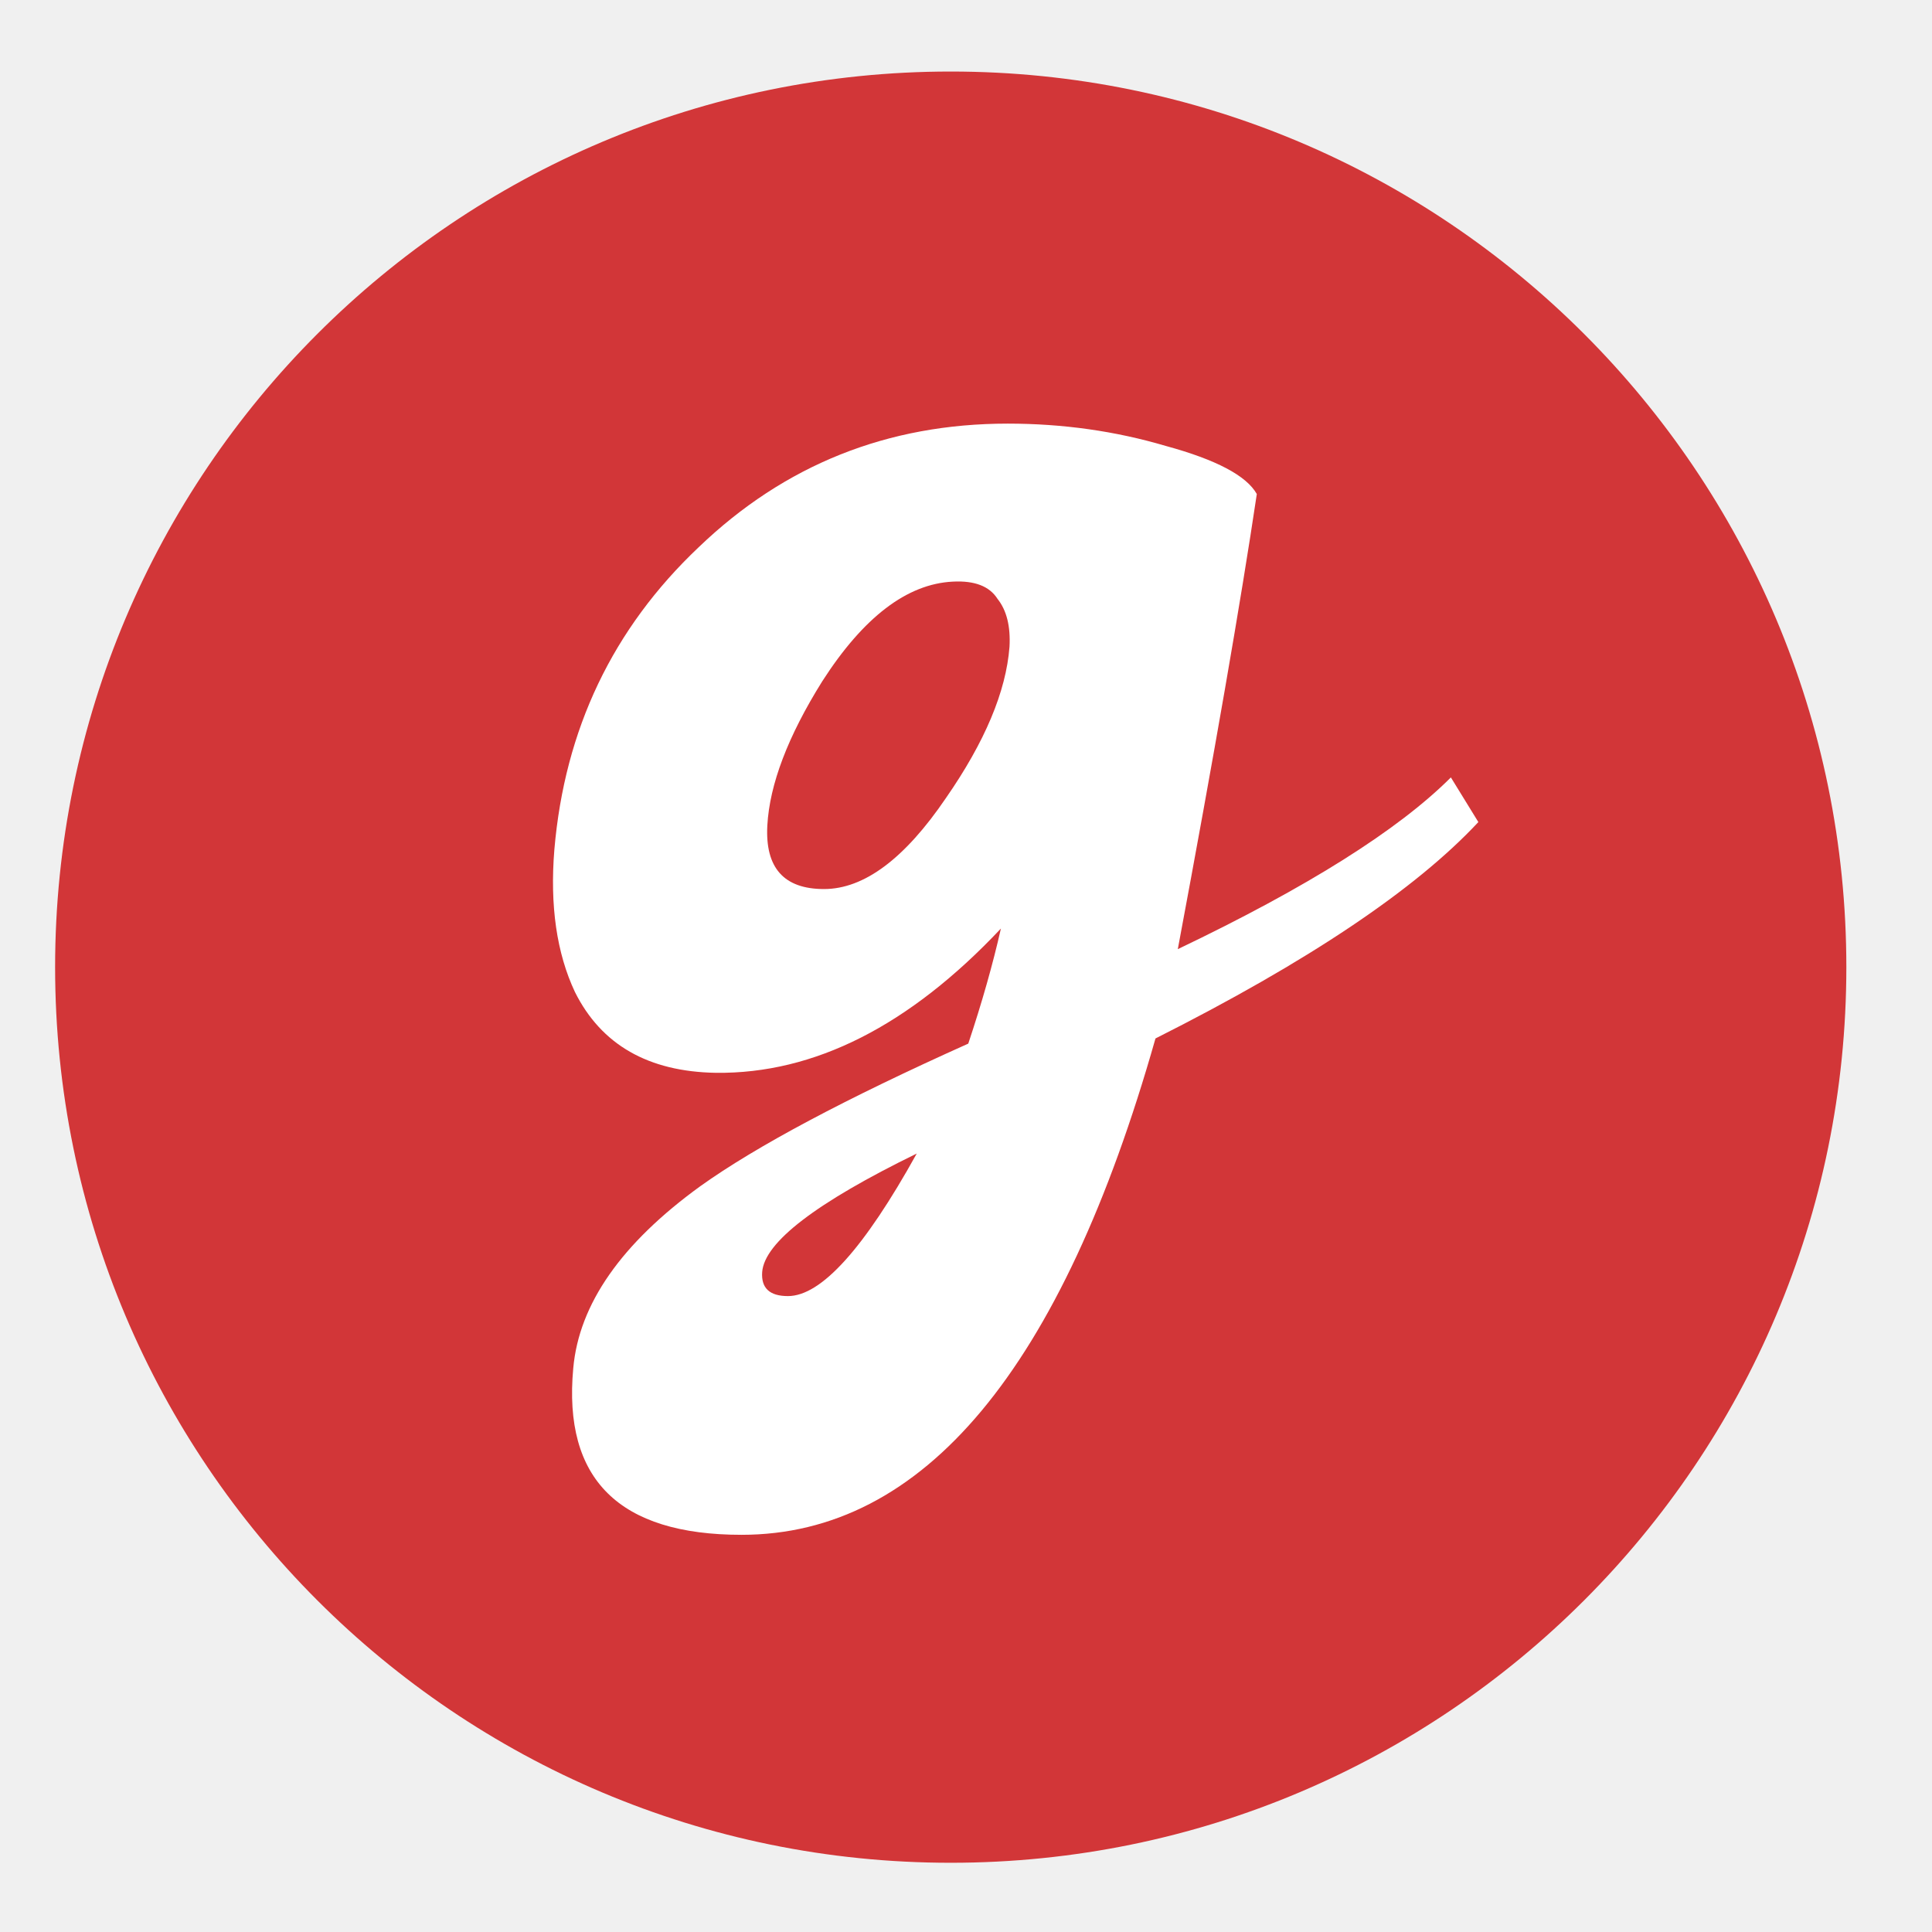
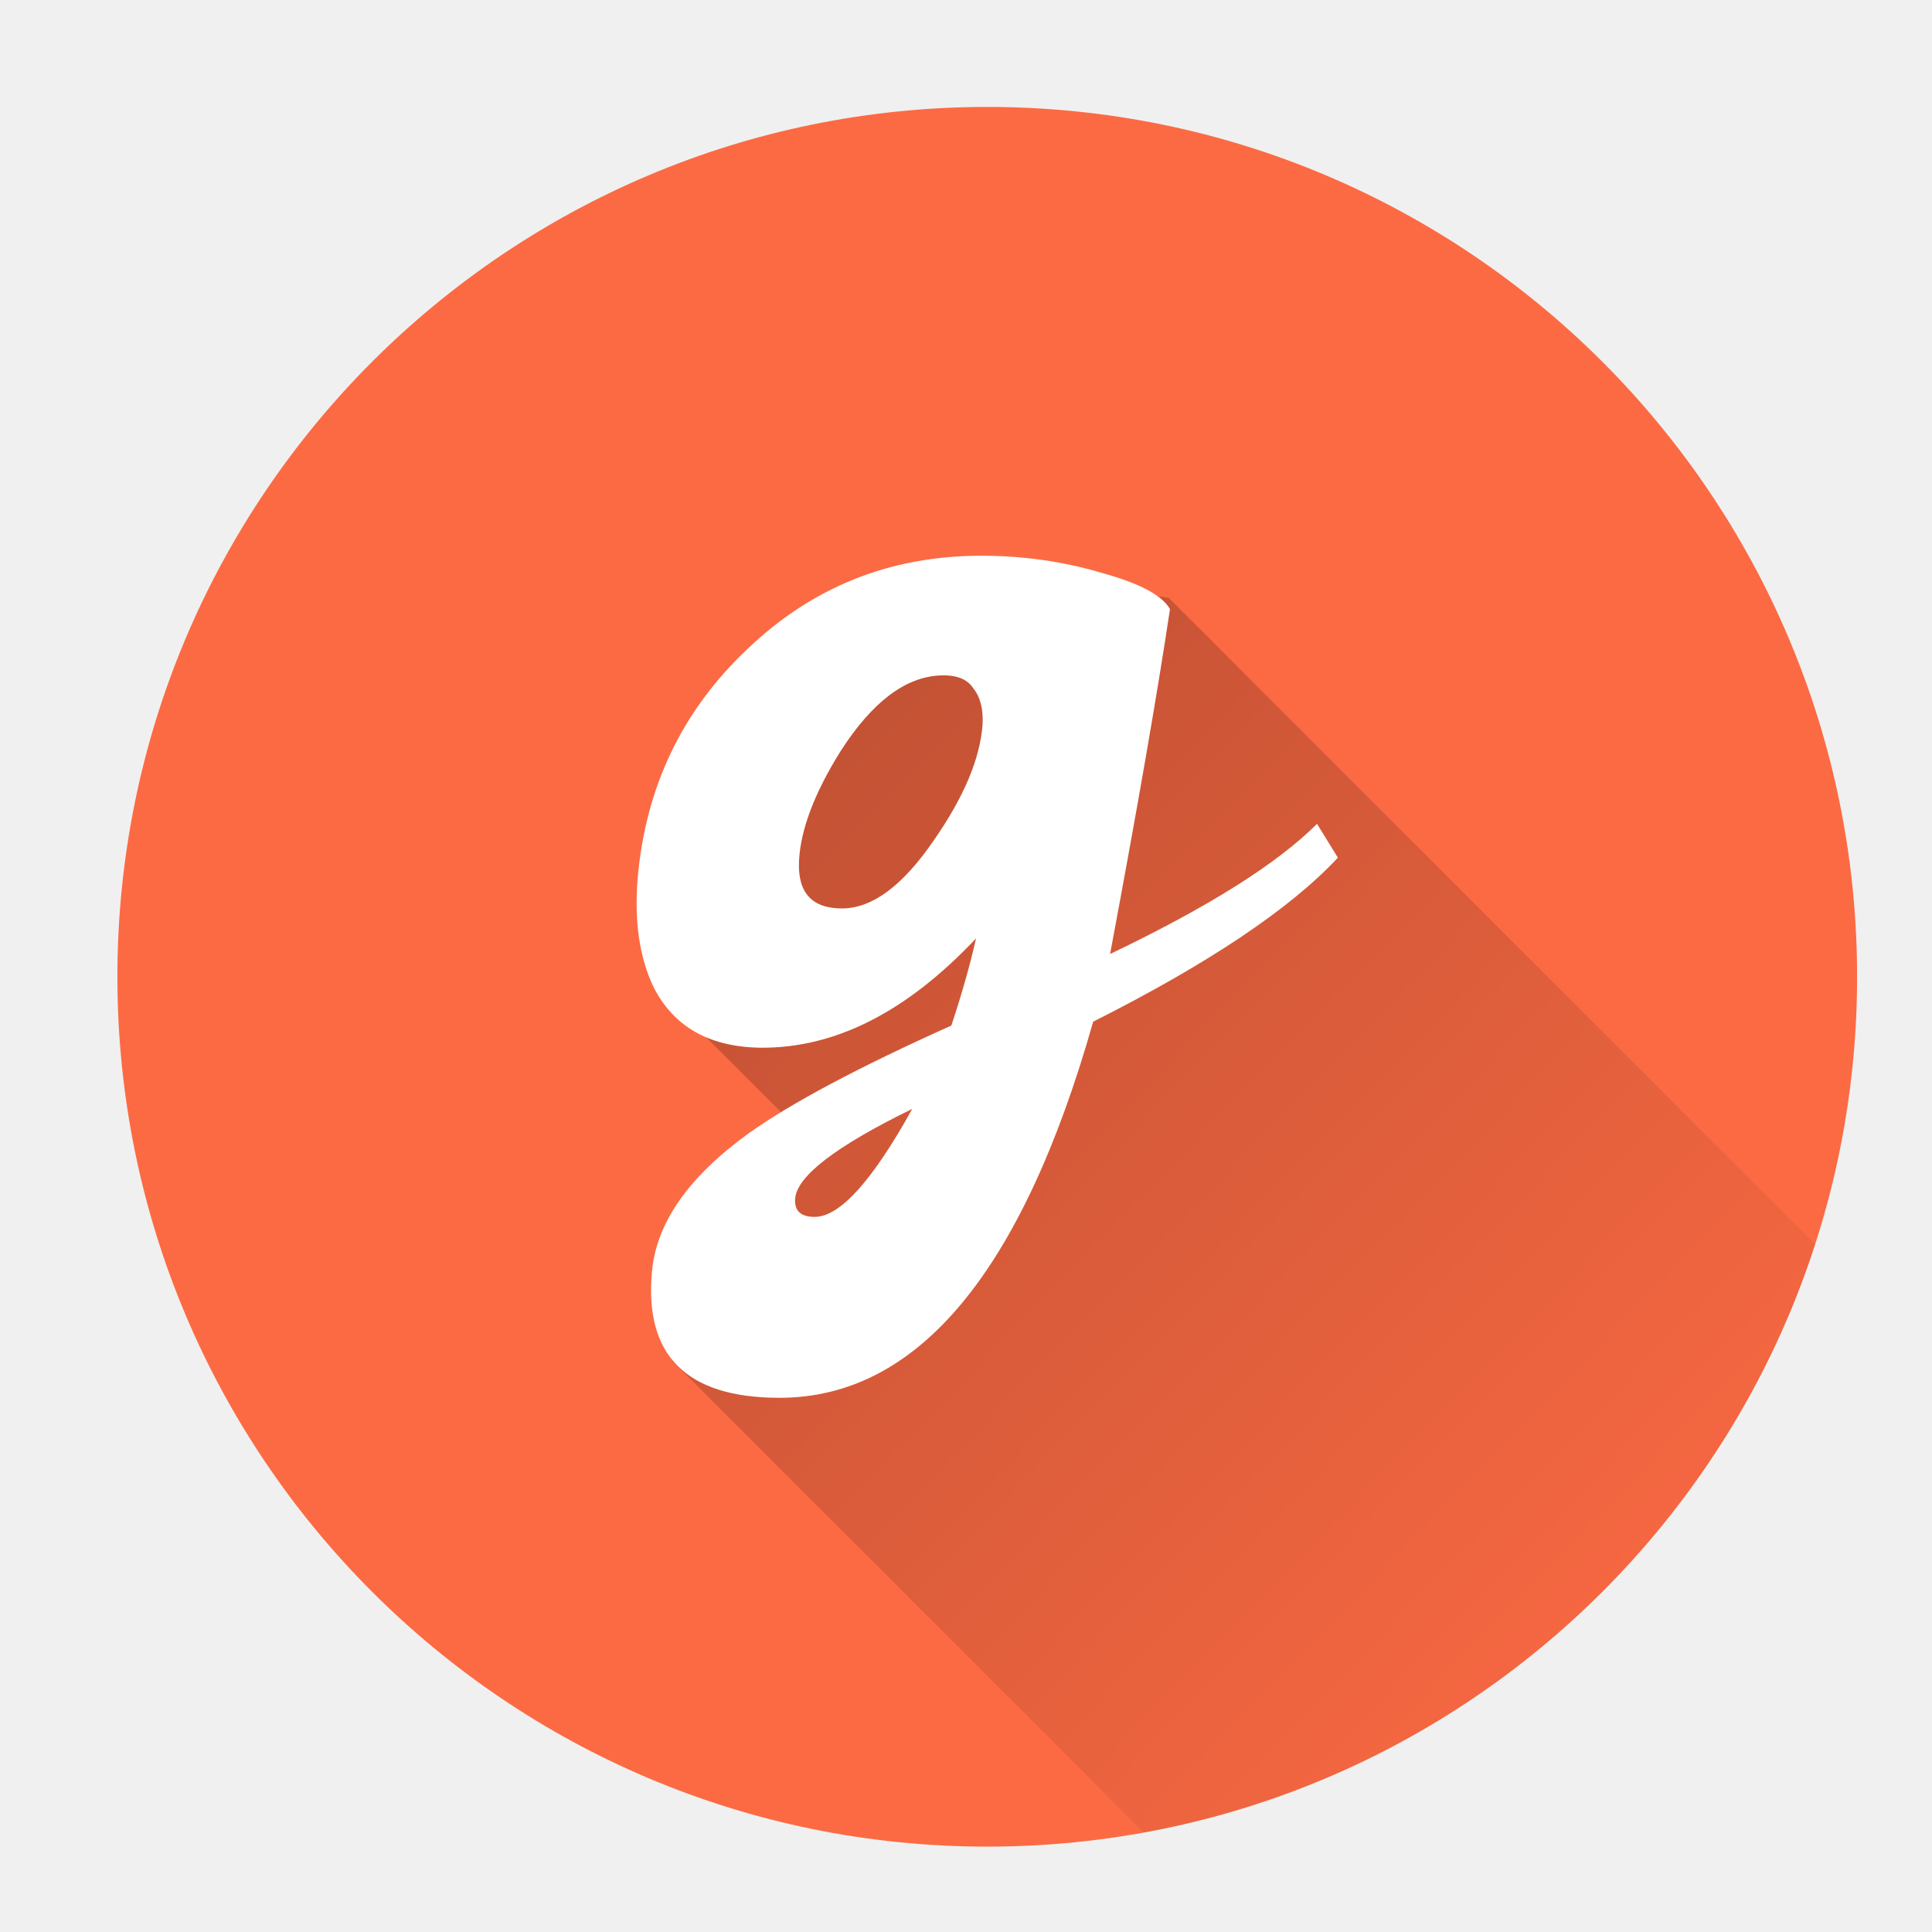
- <svg xmlns="http://www.w3.org/2000/svg" version="1.1" width="100%" height="100%" viewBox="0 0 512 512" id="svg2">
-   <defs id="defs68" />
-   <path d="m 489.301,256.306 c 0,131.081 -106.261,237.348 -237.348,237.348 -131.081,0 -237.348,-106.261 -237.348,-237.348 0,-131.081 106.261,-237.348 237.348,-237.348 131.081,0 237.348,106.261 237.348,237.348" id="path8" style="fill:#d23638;fill-rule:evenodd" />
-   <text x="729.64" y="231.36" id="text20" style="font-size:129.23px;line-height:125%;letter-spacing:0;word-spacing:0;font-family:Gentium Book Basic">
-     <tspan x="729.64" y="231.36" id="tspan22" />
-   </text>
-   <text x="378.908" y="579.258" transform="scale(4.012821,0.2492013)" id="text24" style="font-size:46.954px;text-anchor:middle;font-family:Arial" />
-   <text x="1310.91" y="151.36" id="text26" style="font-size:129.23px;line-height:125%;letter-spacing:0;word-spacing:0;font-family:Gentium Book Basic">
-     <tspan x="1310.91" y="151.36" id="tspan28" />
-   </text>
-   <text x="523.757" y="258.22" transform="scale(4.012821,0.2492013)" id="text30" style="font-size:46.954px;text-anchor:middle;font-family:Arial" />
-   <text x="239.33" y="-29.9" id="text32" style="font-size:129.23px;line-height:125%;letter-spacing:0;word-spacing:0;font-family:Gentium Book Basic">
-     <tspan x="239.33" y="-29.9" id="tspan34" />
-   </text>
-   <text x="256.719" y="-469.126" transform="scale(4.012821,0.2492013)" id="text36" style="font-size:46.954px;text-anchor:middle;font-family:Arial" />
-   <text x="1337.38" y="-246.37" id="text38" style="font-size:129.23px;line-height:125%;letter-spacing:0;word-spacing:0;font-family:Gentium Book Basic">
-     <tspan x="1337.38" y="-246.37" id="tspan40" />
-   </text>
-   <text x="530.357" y="-1337.802" transform="scale(4.012821,0.2492013)" id="text42" style="font-size:46.954px;text-anchor:middle;font-family:Arial" />
-   <text x="1918.65" y="-326.37" id="text44" style="font-size:129.23px;line-height:125%;letter-spacing:0;word-spacing:0;font-family:Gentium Book Basic">
-     <tspan x="1918.65" y="-326.37" id="tspan46" />
-   </text>
-   <text x="675.207" y="-1658.83" transform="scale(4.012821,0.2492013)" id="text48" style="font-size:46.954px;text-anchor:middle;font-family:Arial" />
-   <text x="1529.53" y="-798.77" id="text50" style="font-size:129.23px;line-height:125%;letter-spacing:0;word-spacing:0;font-family:Gentium Book Basic">
-     <tspan x="1529.53" y="-798.77" id="tspan52" />
-   </text>
-   <text x="578.237" y="-3554.481" transform="scale(4.012821,0.2492013)" id="text54" style="font-size:46.954px;text-anchor:middle;font-family:Arial" />
-   <text x="2110.79" y="-878.78" id="text56" style="font-size:129.23px;line-height:125%;letter-spacing:0;word-spacing:0;font-family:Gentium Book Basic">
-     <tspan x="2110.79" y="-878.78" id="tspan58" />
-   </text>
-   <text x="723.086" y="-3875.519" transform="scale(4.012821,0.2492013)" id="text60" style="font-size:46.954px;text-anchor:middle;font-family:Arial" />
-   <text x="277.99" y="535.94" id="text62" style="font-size:208.33px;line-height:125%;letter-spacing:0;word-spacing:0;font-family:Gentium Book Basic">
-     <tspan x="277.99" y="535.94" id="tspan64" />
-   </text>
-   <path d="m 391.78,217.856 q -25.033,26.853 -85.567,57.348 -37.322,131.537 -109.69,131.537 -48.701,0 -44.604,-44.15 2.276,-25.488 33.681,-48.245 22.302,-15.931 71.003,-37.777 5.462,-16.385 8.648,-30.495 -36.412,38.688 -75.554,38.233 -26.854,-0.459 -37.322,-21.392 -7.282,-15.475 -5.462,-37.777 4.096,-47.79 38.232,-80.105 34.136,-32.77 81.926,-32.77 21.847,0 41.873,5.916 20.026,5.462 24.123,12.744 -6.372,42.784 -20.937,120.614 51.431,-24.578 72.368,-45.514 l 7.282,11.834 z M 267.526,171.431 q 0.455,-8.193 -3.186,-12.744 -3.186,-5.006 -11.834,-4.551 -18.206,0.908 -34.591,26.398 -13.654,21.847 -14.565,38.233 -0.91,16.84 15.02,16.84 15.93,0 32.315,-24.122 15.475,-22.302 16.84,-40.053 z m -24.578,134.268 q -40.053,19.571 -40.963,31.405 -0.455,6.372 6.827,6.372 13.199,0 34.136,-37.777 z" id="path4083" style="font-size:47.604px;font-style:normal;font-variant:normal;font-weight:normal;font-stretch:normal;text-align:start;line-height:125%;letter-spacing:0px;word-spacing:0px;writing-mode:lr-tb;text-anchor:start;fill:#ffffff;fill-opacity:1;stroke:none;font-family:Black Rose;-inkscape-font-specification:Black Rose" />
+ <svg xmlns="http://www.w3.org/2000/svg" xmlns:xlink="http://www.w3.org/1999/xlink" width="512" height="512" id="svg2" version="1.1">
+   <defs id="defs4">
+     <linearGradient id="linearGradient5060">
+       <stop style="stop-color:#000000;stop-opacity:0.561" offset="0" id="stop5062" />
+       <stop style="stop-color:#000000;stop-opacity:0;" offset="1" id="stop5064" />
+     </linearGradient>
+     <linearGradient id="linearGradient4542">
+       <stop id="stop4544" offset="0" style="stop-color:#fcb45d;stop-opacity:1;" />
+       <stop id="stop4546" offset="1" style="stop-color:#fcb45d;stop-opacity:0;" />
+     </linearGradient>
+     <linearGradient id="linearGradient3837">
+       <stop id="stop3839" offset="0" style="stop-color:#7db257;stop-opacity:1;" />
+       <stop id="stop3841" offset="1" style="stop-color:#7db257;stop-opacity:0;" />
+     </linearGradient>
+     <clipPath id="clipPath3847" clipPathUnits="userSpaceOnUse">
+       <path style="fill:url(#linearGradient3851);fill-opacity:1;fill-rule:evenodd;stroke:none" id="path3849" d="m 582.656,342.294 a 260.215,260.215 0 1 1 -520.431,0 260.215,260.215 0 1 1 520.431,0 z" transform="matrix(0.8858696,0,0,0.8858696,-24.01089,495.9898)" />
+     </clipPath>
+     <linearGradient y2="356.662" x2="316.055" y1="546.635" x1="502.835" gradientUnits="userSpaceOnUse" id="linearGradient3851" xlink:href="#linearGradient3837" />
+     <clipPath clipPathUnits="userSpaceOnUse" id="clipPath4301">
+       <path transform="matrix(0.8858696,0,0,0.8858696,-24.01089,495.9898)" d="m 582.656,342.294 a 260.215,260.215 0 1 1 -520.431,0 260.215,260.215 0 1 1 520.431,0 z" id="path4303" style="fill:#fcb45d;fill-opacity:1;fill-rule:evenodd;stroke:none" />
+     </clipPath>
+     <clipPath id="clipPath4536" clipPathUnits="userSpaceOnUse">
+       <path transform="matrix(0.8858696,0,0,0.8858696,-24.01089,495.9898)" d="m 582.656,342.294 a 260.215,260.215 0 1 1 -520.431,0 260.215,260.215 0 1 1 520.431,0 z" id="path4538" style="fill:#fcb45d;fill-opacity:1;fill-rule:evenodd;stroke:none" />
+     </clipPath>
+     <linearGradient gradientUnits="userSpaceOnUse" y2="-40.845" x2="-49.523" y1="664.77" x1="601.813" id="linearGradient4548" xlink:href="#linearGradient4542" />
+     <linearGradient xlink:href="#linearGradient5060" id="linearGradient5066" x1="-159.806" y1="-154.361" x2="465.276" y2="449.508" gradientUnits="userSpaceOnUse" />
+   </defs>
+   <g id="layer1" transform="translate(0,-540.3622)">
+     <path style="fill:#fc6a43;fill-opacity:1;fill-rule:evenodd;stroke:none" id="path2990" d="m 582.656,342.294 a 260.215,260.215 0 1 1 -520.431,0 260.215,260.215 0 1 1 520.431,0 z" transform="matrix(0.8858696,0,0,0.8858696,-24.01089,495.9898)" />
+     <text style="font-size:129.23px;line-height:125%;letter-spacing:0;word-spacing:0;font-family:Gentium Book Basic" id="text20" y="970.848" x="2214.341">
+       <tspan id="tspan22" y="970.848" x="2214.341" />
+     </text>
+     <text style="font-size:46.954px;text-anchor:middle;font-family:Arial" id="text24" transform="scale(4.012821,0.2492013)" y="3546.69" x="748.897" />
+     <text style="font-size:129.23px;line-height:125%;letter-spacing:0;word-spacing:0;font-family:Gentium Book Basic" id="text26" y="890.848" x="2795.611">
+       <tspan id="tspan28" y="890.848" x="2795.611" />
+     </text>
+     <text style="font-size:46.954px;text-anchor:middle;font-family:Arial" id="text30" transform="scale(4.012821,0.2492013)" y="3225.652" x="893.747" />
+     <text style="font-size:129.23px;line-height:125%;letter-spacing:0;word-spacing:0;font-family:Gentium Book Basic" id="text32" y="709.588" x="1724.031">
+       <tspan id="tspan34" y="709.588" x="1724.031" />
+     </text>
+     <text style="font-size:46.954px;text-anchor:middle;font-family:Arial" id="text36" transform="scale(4.012821,0.2492013)" y="2498.306" x="626.708" />
+     <text style="font-size:129.23px;line-height:125%;letter-spacing:0;word-spacing:0;font-family:Gentium Book Basic" id="text38" y="493.118" x="2822.081">
+       <tspan id="tspan40" y="493.118" x="2822.081" />
+     </text>
+     <text style="font-size:46.954px;text-anchor:middle;font-family:Arial" id="text42" transform="scale(4.012821,0.2492013)" y="1629.63" x="900.347" />
+     <text style="font-size:129.23px;line-height:125%;letter-spacing:0;word-spacing:0;font-family:Gentium Book Basic" id="text44" y="413.118" x="3403.351">
+       <tspan id="tspan46" y="413.118" x="3403.351" />
+     </text>
+     <text style="font-size:46.954px;text-anchor:middle;font-family:Arial" id="text48" transform="scale(4.012821,0.2492013)" y="1308.602" x="1045.196" />
+     <text style="font-size:129.23px;line-height:125%;letter-spacing:0;word-spacing:0;font-family:Gentium Book Basic" id="text50" y="-59.282" x="3014.231">
+       <tspan id="tspan52" y="-59.282" x="3014.231" />
+     </text>
+     <text style="font-size:46.954px;text-anchor:middle;font-family:Arial" id="text54" transform="scale(4.012821,0.2492013)" y="-587.049" x="948.226" />
+     <text style="font-size:129.23px;line-height:125%;letter-spacing:0;word-spacing:0;font-family:Gentium Book Basic" id="text56" y="-139.292" x="3595.491">
+       <tspan id="tspan58" y="-139.292" x="3595.491" />
+     </text>
+     <text style="font-size:46.954px;text-anchor:middle;font-family:Arial" id="text60" transform="scale(4.012821,0.2492013)" y="-908.087" x="1093.076" />
+     <text style="font-size:208.33px;line-height:125%;letter-spacing:0;word-spacing:0;font-family:Gentium Book Basic" id="text62" y="1275.428" x="1762.691">
+       <tspan id="tspan64" y="1275.428" x="1762.691" />
+     </text>
+     <path style="fill:url(#linearGradient5066);stroke:none;stroke-width:1px;stroke-linecap:butt;stroke-linejoin:miter;stroke-opacity:1;fill-opacity:1" d="M 278.062 155.781 C 200.578 155.918 189.004 213.356 179.594 267.344 L 214.25 302 L 178.188 360.688 L 303.156 485.656 C 387.147 470.376 455.254 409.573 481.031 329.75 L 309.719 158.438 C 298.097 156.614 287.578 155.764 278.062 155.781 z " transform="translate(0,540.3622)" id="path5058" />
+     <path style="font-size:47.604px;font-style:normal;font-variant:normal;font-weight:normal;font-stretch:normal;text-align:start;line-height:125%;letter-spacing:0px;word-spacing:0px;writing-mode:lr-tb;text-anchor:start;fill:#ffffff;fill-opacity:1;stroke:none;font-family:Black Rose;-inkscape-font-specification:Black Rose" id="path4083" d="m 354.547,767.659 q -18.97,20.349 -64.842,43.458 -28.282,99.678 -83.122,99.678 -36.905,0 -33.801,-33.456 1.725,-19.314 25.523,-36.56 16.9,-12.072 53.805,-28.628 4.139,-12.416 6.553,-23.109 -27.592,29.317 -57.254,28.972 -20.349,-0.348 -28.282,-16.211 -5.519,-11.727 -4.139,-28.628 3.104,-36.215 28.972,-60.703 25.868,-24.833 62.083,-24.833 16.555,0 31.731,4.483 15.176,4.139 18.28,9.657 -4.829,32.421 -15.866,91.4 38.974,-18.625 54.84,-34.49 l 5.518,8.967 z m -94.159,-35.181 q 0.345,-6.208 -2.414,-9.657 -2.414,-3.794 -8.968,-3.449 -13.796,0.688 -26.213,20.004 -10.347,16.555 -11.037,28.972 -0.69,12.761 11.382,12.761 12.072,0 24.488,-18.28 11.727,-16.9 12.762,-30.352 z m -18.625,101.747 q -30.352,14.831 -31.042,23.798 -0.345,4.829 5.174,4.829 10.002,0 25.868,-28.627 z" />
+   </g>
</svg>
